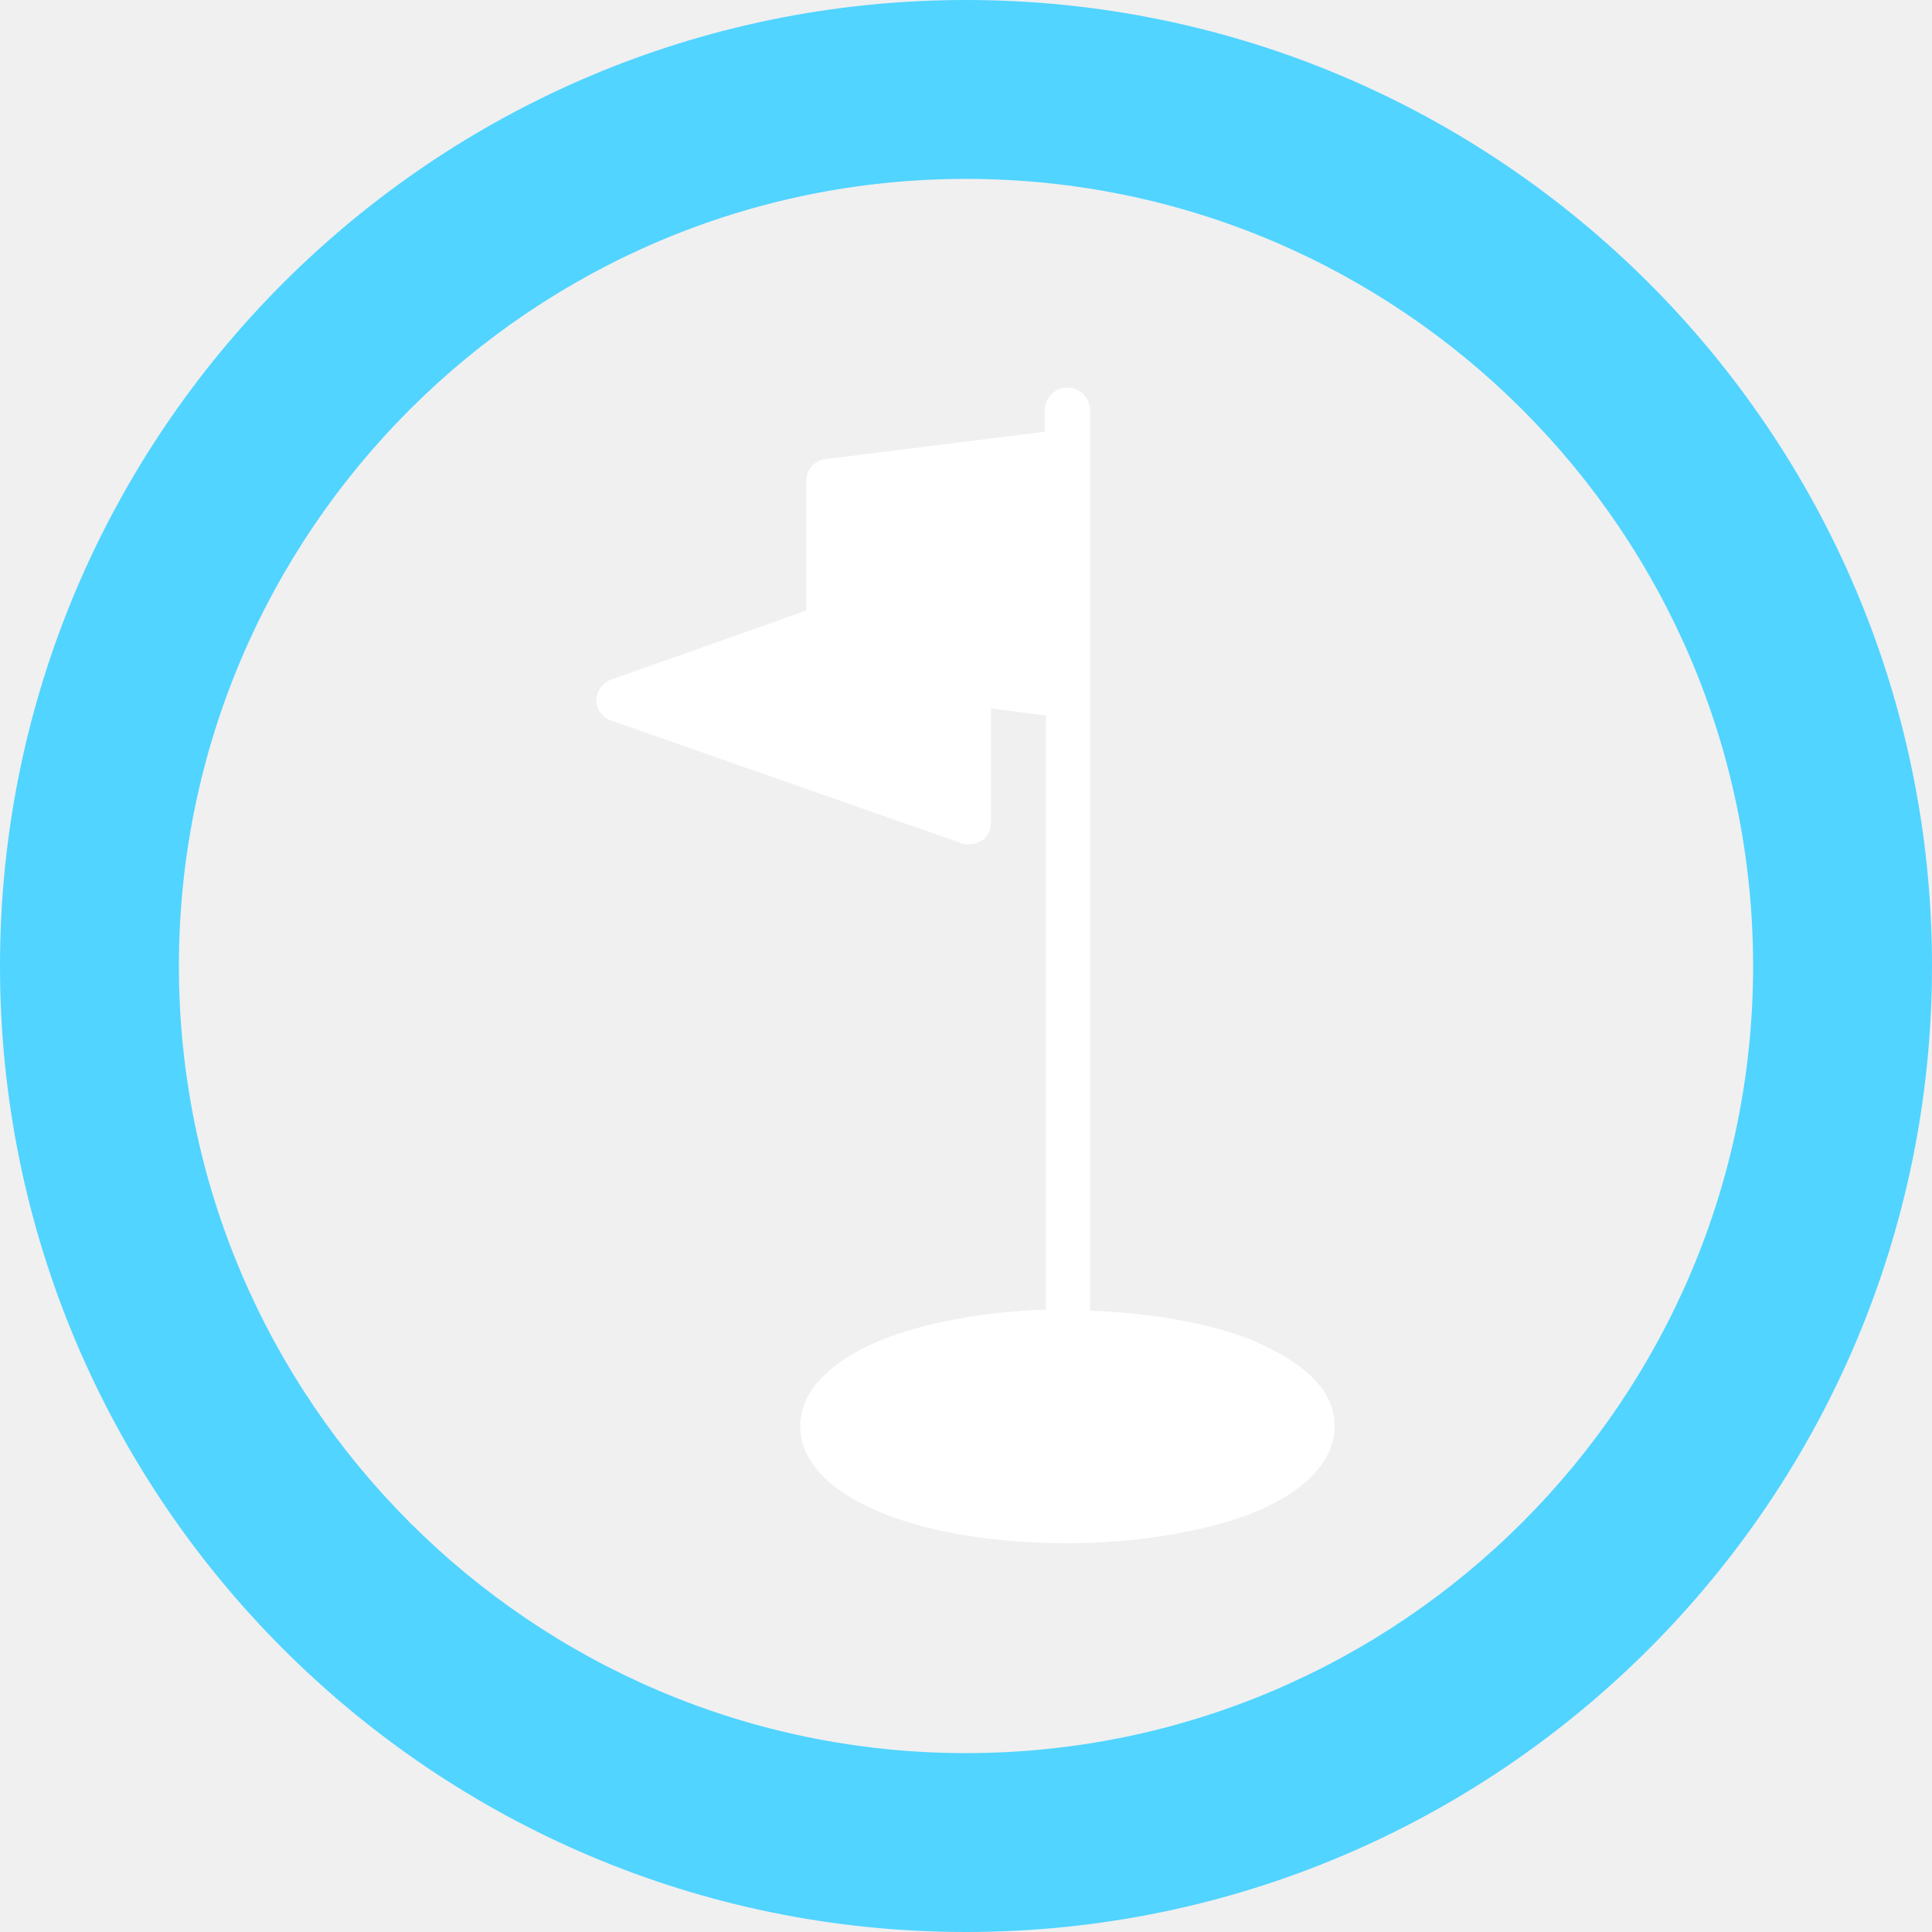
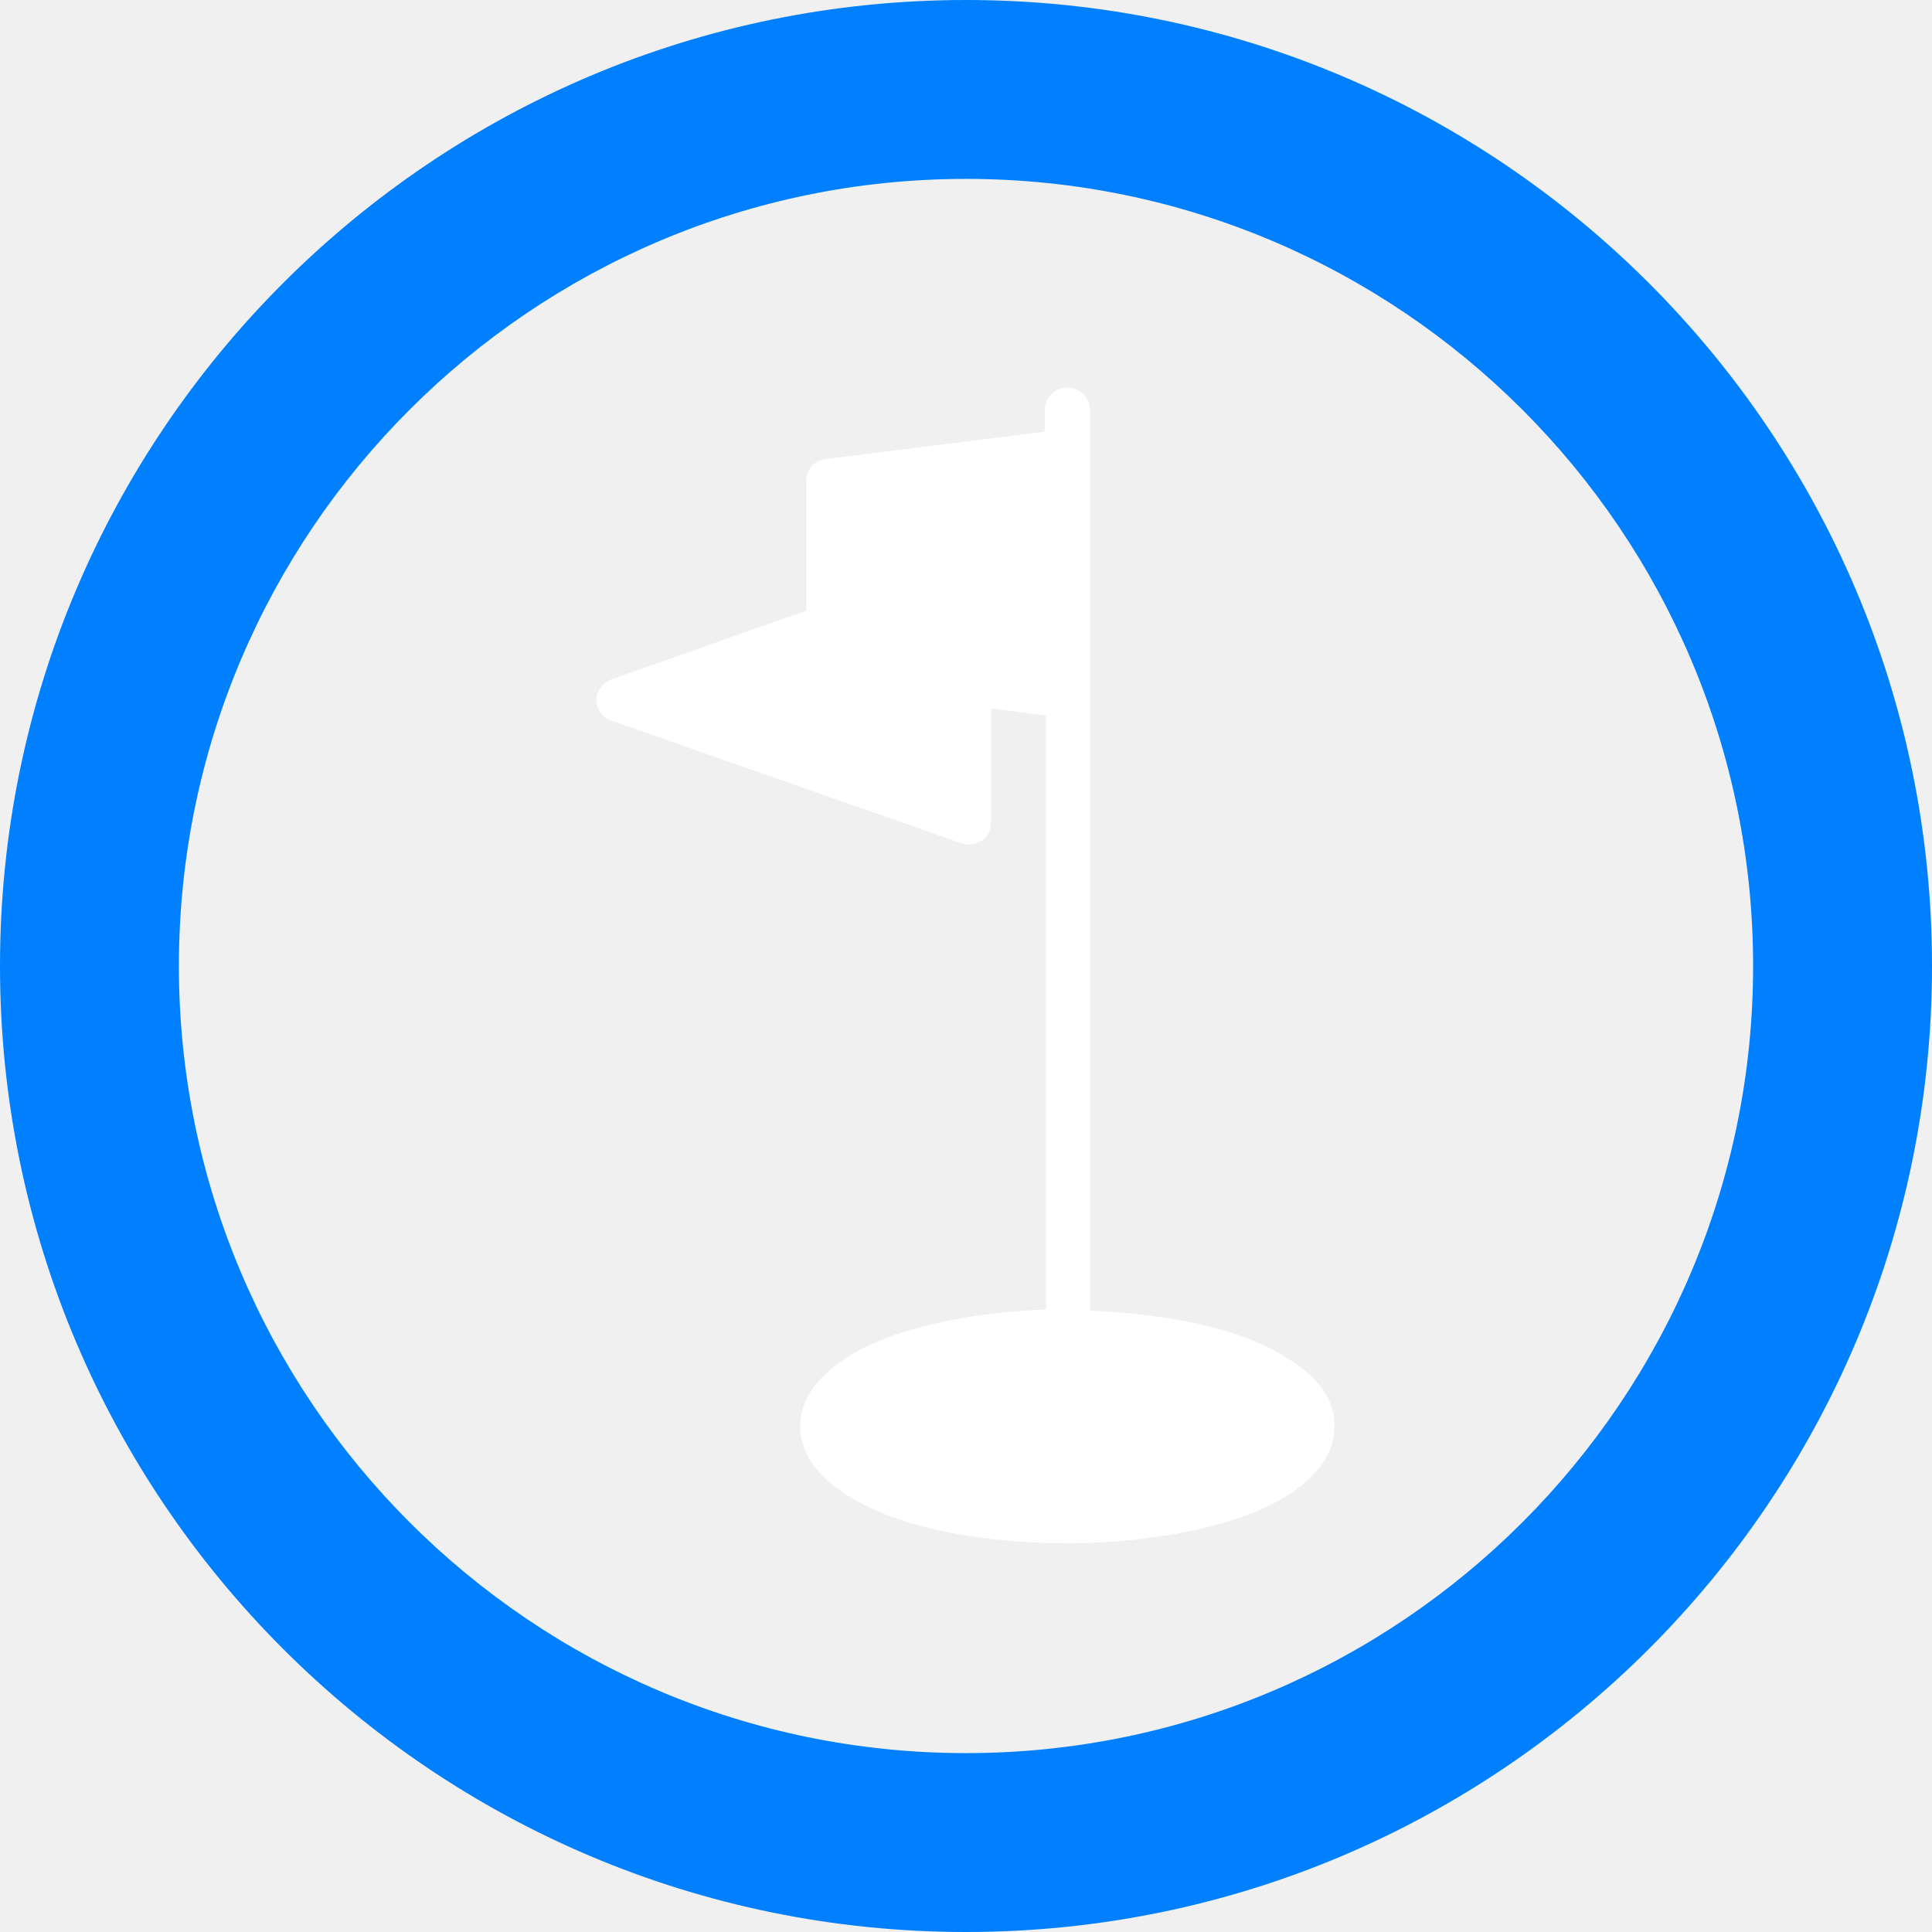
<svg xmlns="http://www.w3.org/2000/svg" version="1.1" id="Layer_1" x="0px" y="0px" viewBox="0 0 162 162" style="enable-background:new 0 0 162 162;" xml:space="preserve">
  <path fill="#ffffff" d="M104.8,112.3c-3.6-1.4-8.3-2.2-13.4-2.4V37.8v-3.4c0-1-0.8-1.9-1.9-1.9c-1,0-1.9,0.8-1.9,1.9v1.8l-18.4,2.3  c-0.9,0.1-1.6,0.9-1.6,1.8v10.9L51.2,57c-0.7,0.3-1.2,1-1.2,1.7s0.5,1.5,1.2,1.7l29.4,10.3c0.2,0.1,0.4,0.1,0.6,0.1  c0.4,0,0.7-0.1,1.1-0.3c0.5-0.3,0.8-0.9,0.8-1.5v-9.6l4.6,0.6v49.8c-5,0.2-9.7,1-13.4,2.4c-4.6,1.8-7.2,4.4-7.2,7.4  c0,3,2.6,5.6,7.2,7.4c4.1,1.6,9.5,2.4,15.2,2.4c5.7,0,11.1-0.9,15.2-2.4c4.6-1.8,7.2-4.4,7.2-7.4C112,116.7,109.4,114.2,104.8,112.3  z" />
  <g>
-     <path fill="#51d4ff" d="M81,15c36.4,0,66,29.6,66,66s-29.6,66-66,66s-66-29.6-66-66S44.6,15,81,15 M81,0C36.3,0,0,36.3,0,81   s36.3,81,81,81s81-36.3,81-81S125.7,0,81,0L81,0z" />
+     <path fill="#0080ff" d="M81,15c36.4,0,66,29.6,66,66s-29.6,66-66,66s-66-29.6-66-66S44.6,15,81,15 M81,0C36.3,0,0,36.3,0,81   s36.3,81,81,81s81-36.3,81-81S125.7,0,81,0L81,0z" />
  </g>
</svg>
